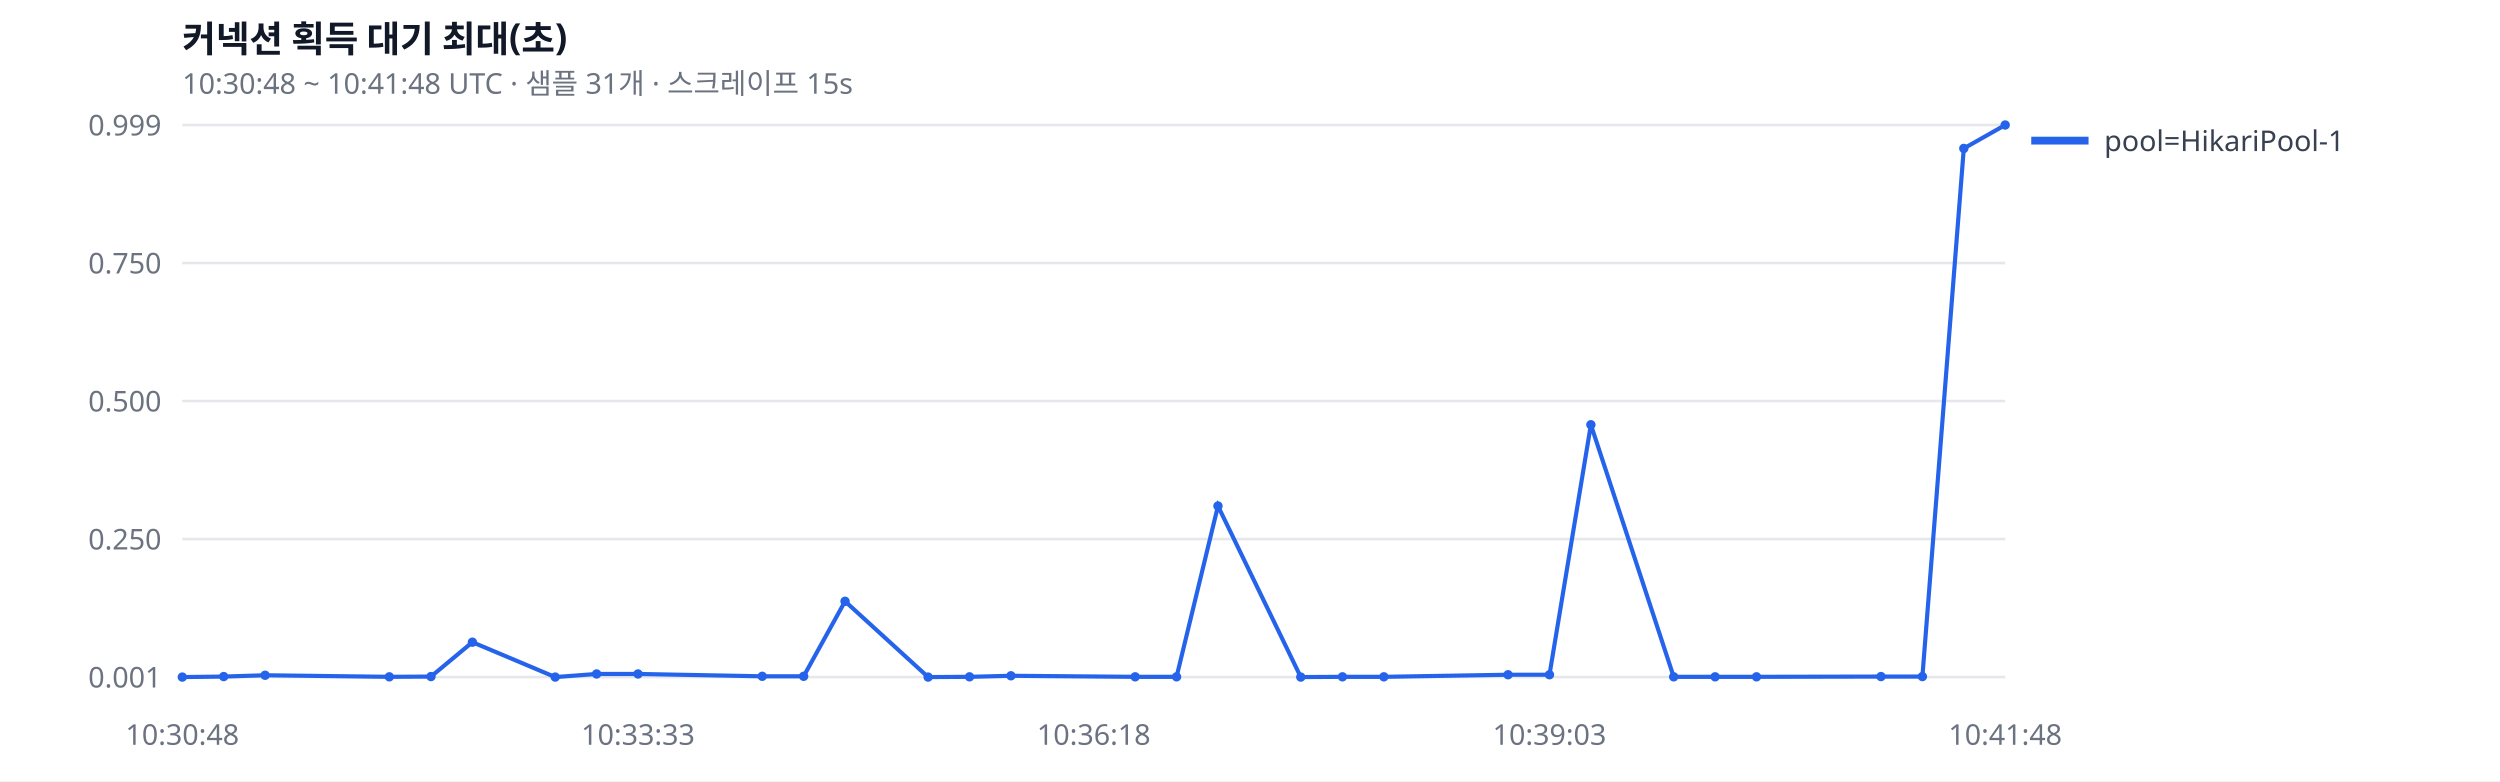
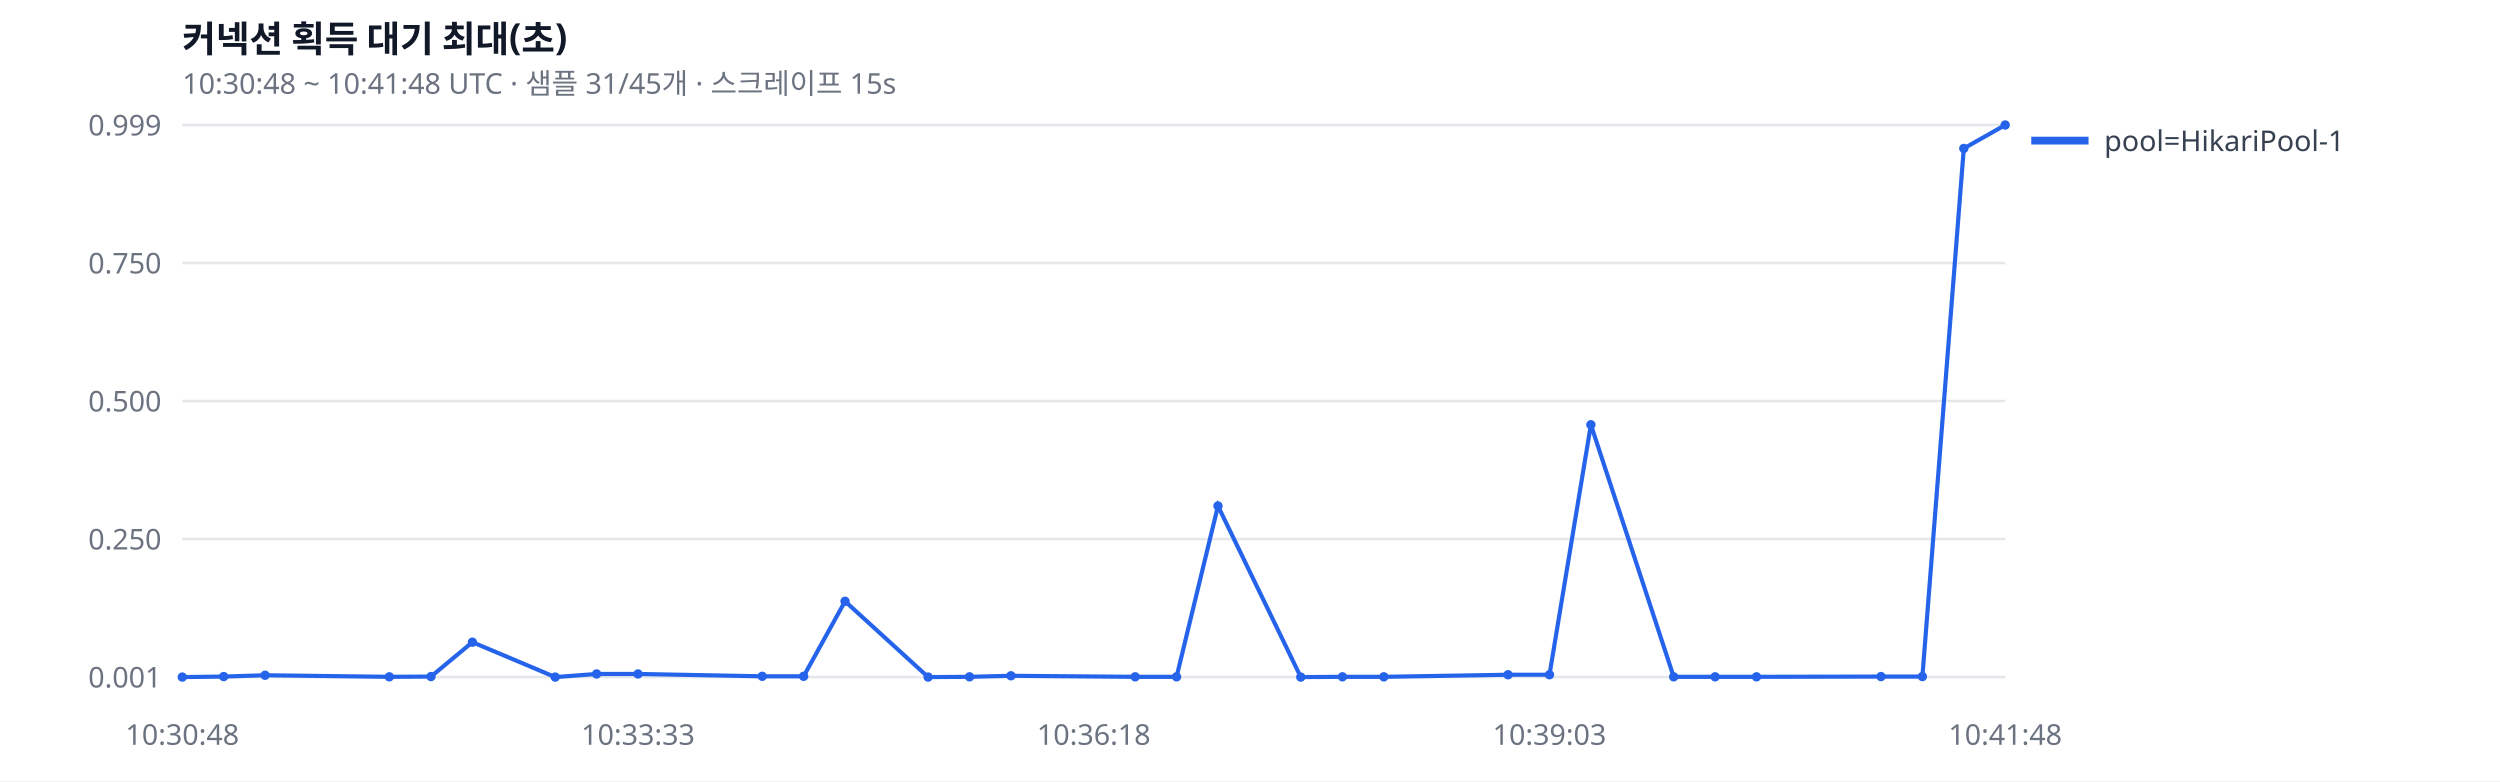
<svg xmlns="http://www.w3.org/2000/svg" width="960" height="300" viewBox="0 0 960 300" font-family="ui-sans-serif,system-ui,sans-serif">
  <rect width="960" height="300" fill="#ffffff" />
  <text x="70" y="20" font-size="14" font-weight="600" fill="#111827">커넥션 획득 대기 최대(초)</text>
-   <text x="70" y="36" font-size="11" fill="#6b7280">10:30:48 ~ 10:41:48 UTC · 샘플 31개 · 스크레이프 15s</text>
+   <text x="70" y="36" font-size="11" fill="#6b7280">10:30:48 ~ 10:41:48 UTC · 샘플 31/45개 · 스크레이프 15s</text>
  <line x1="70" y1="260.0" x2="770.0" y2="260.0" stroke="#e5e7eb" />
  <text x="62" y="264.0" font-size="11" text-anchor="end" fill="#6b7280">0.001</text>
  <line x1="70" y1="207.0" x2="770.0" y2="207.0" stroke="#e5e7eb" />
  <text x="62" y="211.0" font-size="11" text-anchor="end" fill="#6b7280">0.250</text>
  <line x1="70" y1="154.0" x2="770.0" y2="154.0" stroke="#e5e7eb" />
  <text x="62" y="158.0" font-size="11" text-anchor="end" fill="#6b7280">0.500</text>
  <line x1="70" y1="101.0" x2="770.0" y2="101.0" stroke="#e5e7eb" />
  <text x="62" y="105.0" font-size="11" text-anchor="end" fill="#6b7280">0.750</text>
  <line x1="70" y1="48.0" x2="770.0" y2="48.0" stroke="#e5e7eb" />
  <text x="62" y="52.0" font-size="11" text-anchor="end" fill="#6b7280">0.999</text>
  <text x="70.0" y="286" font-size="11" text-anchor="middle" fill="#6b7280">10:30:48</text>
  <text x="245.0" y="286" font-size="11" text-anchor="middle" fill="#6b7280">10:33:33</text>
  <text x="420.0" y="286" font-size="11" text-anchor="middle" fill="#6b7280">10:36:18</text>
  <text x="595.0" y="286" font-size="11" text-anchor="middle" fill="#6b7280">10:39:03</text>
  <text x="770.0" y="286" font-size="11" text-anchor="middle" fill="#6b7280">10:41:48</text>
  <path d="M70.0,260.0 L85.9,259.8 L101.8,259.3 L149.5,259.9 L165.5,259.8 L181.4,246.6 L213.2,260.0 L229.1,258.8 L245.0,258.8 L292.7,259.7 L308.6,259.7 L324.5,230.9 L356.4,260.0 L372.3,259.9 L388.2,259.5 L435.9,259.9 L451.8,259.9 L467.7,194.3 L499.5,260.0 L515.5,259.9 L531.4,259.9 L579.1,259.1 L595.0,259.1 L610.9,163.1 L642.7,259.9 L658.6,259.9 L674.5,259.9 L722.3,259.8 L738.2,259.8 L754.1,57.0 L770.0,48.0" fill="none" stroke="#2563eb" stroke-width="1.6" />
  <circle cx="70.0" cy="260.0" r="1.8" fill="#2563eb" />
  <circle cx="85.9" cy="259.8" r="1.8" fill="#2563eb" />
  <circle cx="101.8" cy="259.3" r="1.8" fill="#2563eb" />
  <circle cx="149.5" cy="259.9" r="1.8" fill="#2563eb" />
  <circle cx="165.5" cy="259.8" r="1.8" fill="#2563eb" />
  <circle cx="181.4" cy="246.6" r="1.8" fill="#2563eb" />
  <circle cx="213.2" cy="260.0" r="1.8" fill="#2563eb" />
  <circle cx="229.1" cy="258.8" r="1.8" fill="#2563eb" />
  <circle cx="245.0" cy="258.8" r="1.8" fill="#2563eb" />
  <circle cx="292.7" cy="259.7" r="1.8" fill="#2563eb" />
  <circle cx="308.6" cy="259.7" r="1.8" fill="#2563eb" />
  <circle cx="324.5" cy="230.9" r="1.8" fill="#2563eb" />
  <circle cx="356.4" cy="260.0" r="1.8" fill="#2563eb" />
  <circle cx="372.3" cy="259.9" r="1.8" fill="#2563eb" />
  <circle cx="388.2" cy="259.5" r="1.8" fill="#2563eb" />
  <circle cx="435.9" cy="259.9" r="1.8" fill="#2563eb" />
  <circle cx="451.8" cy="259.9" r="1.8" fill="#2563eb" />
  <circle cx="467.7" cy="194.3" r="1.8" fill="#2563eb" />
  <circle cx="499.5" cy="260.0" r="1.8" fill="#2563eb" />
  <circle cx="515.5" cy="259.9" r="1.8" fill="#2563eb" />
  <circle cx="531.4" cy="259.9" r="1.8" fill="#2563eb" />
  <circle cx="579.1" cy="259.1" r="1.8" fill="#2563eb" />
  <circle cx="595.0" cy="259.1" r="1.8" fill="#2563eb" />
  <circle cx="610.9" cy="163.1" r="1.8" fill="#2563eb" />
  <circle cx="642.7" cy="259.9" r="1.8" fill="#2563eb" />
  <circle cx="658.6" cy="259.9" r="1.8" fill="#2563eb" />
  <circle cx="674.5" cy="259.9" r="1.8" fill="#2563eb" />
  <circle cx="722.3" cy="259.8" r="1.8" fill="#2563eb" />
  <circle cx="738.2" cy="259.8" r="1.8" fill="#2563eb" />
  <circle cx="754.1" cy="57.0" r="1.8" fill="#2563eb" />
  <circle cx="770.0" cy="48.0" r="1.8" fill="#2563eb" />
  <line x1="780" y1="54" x2="802" y2="54" stroke="#2563eb" stroke-width="3" />
  <text x="808" y="58" font-size="11" fill="#374151">pool=HikariPool-1</text>
</svg>
